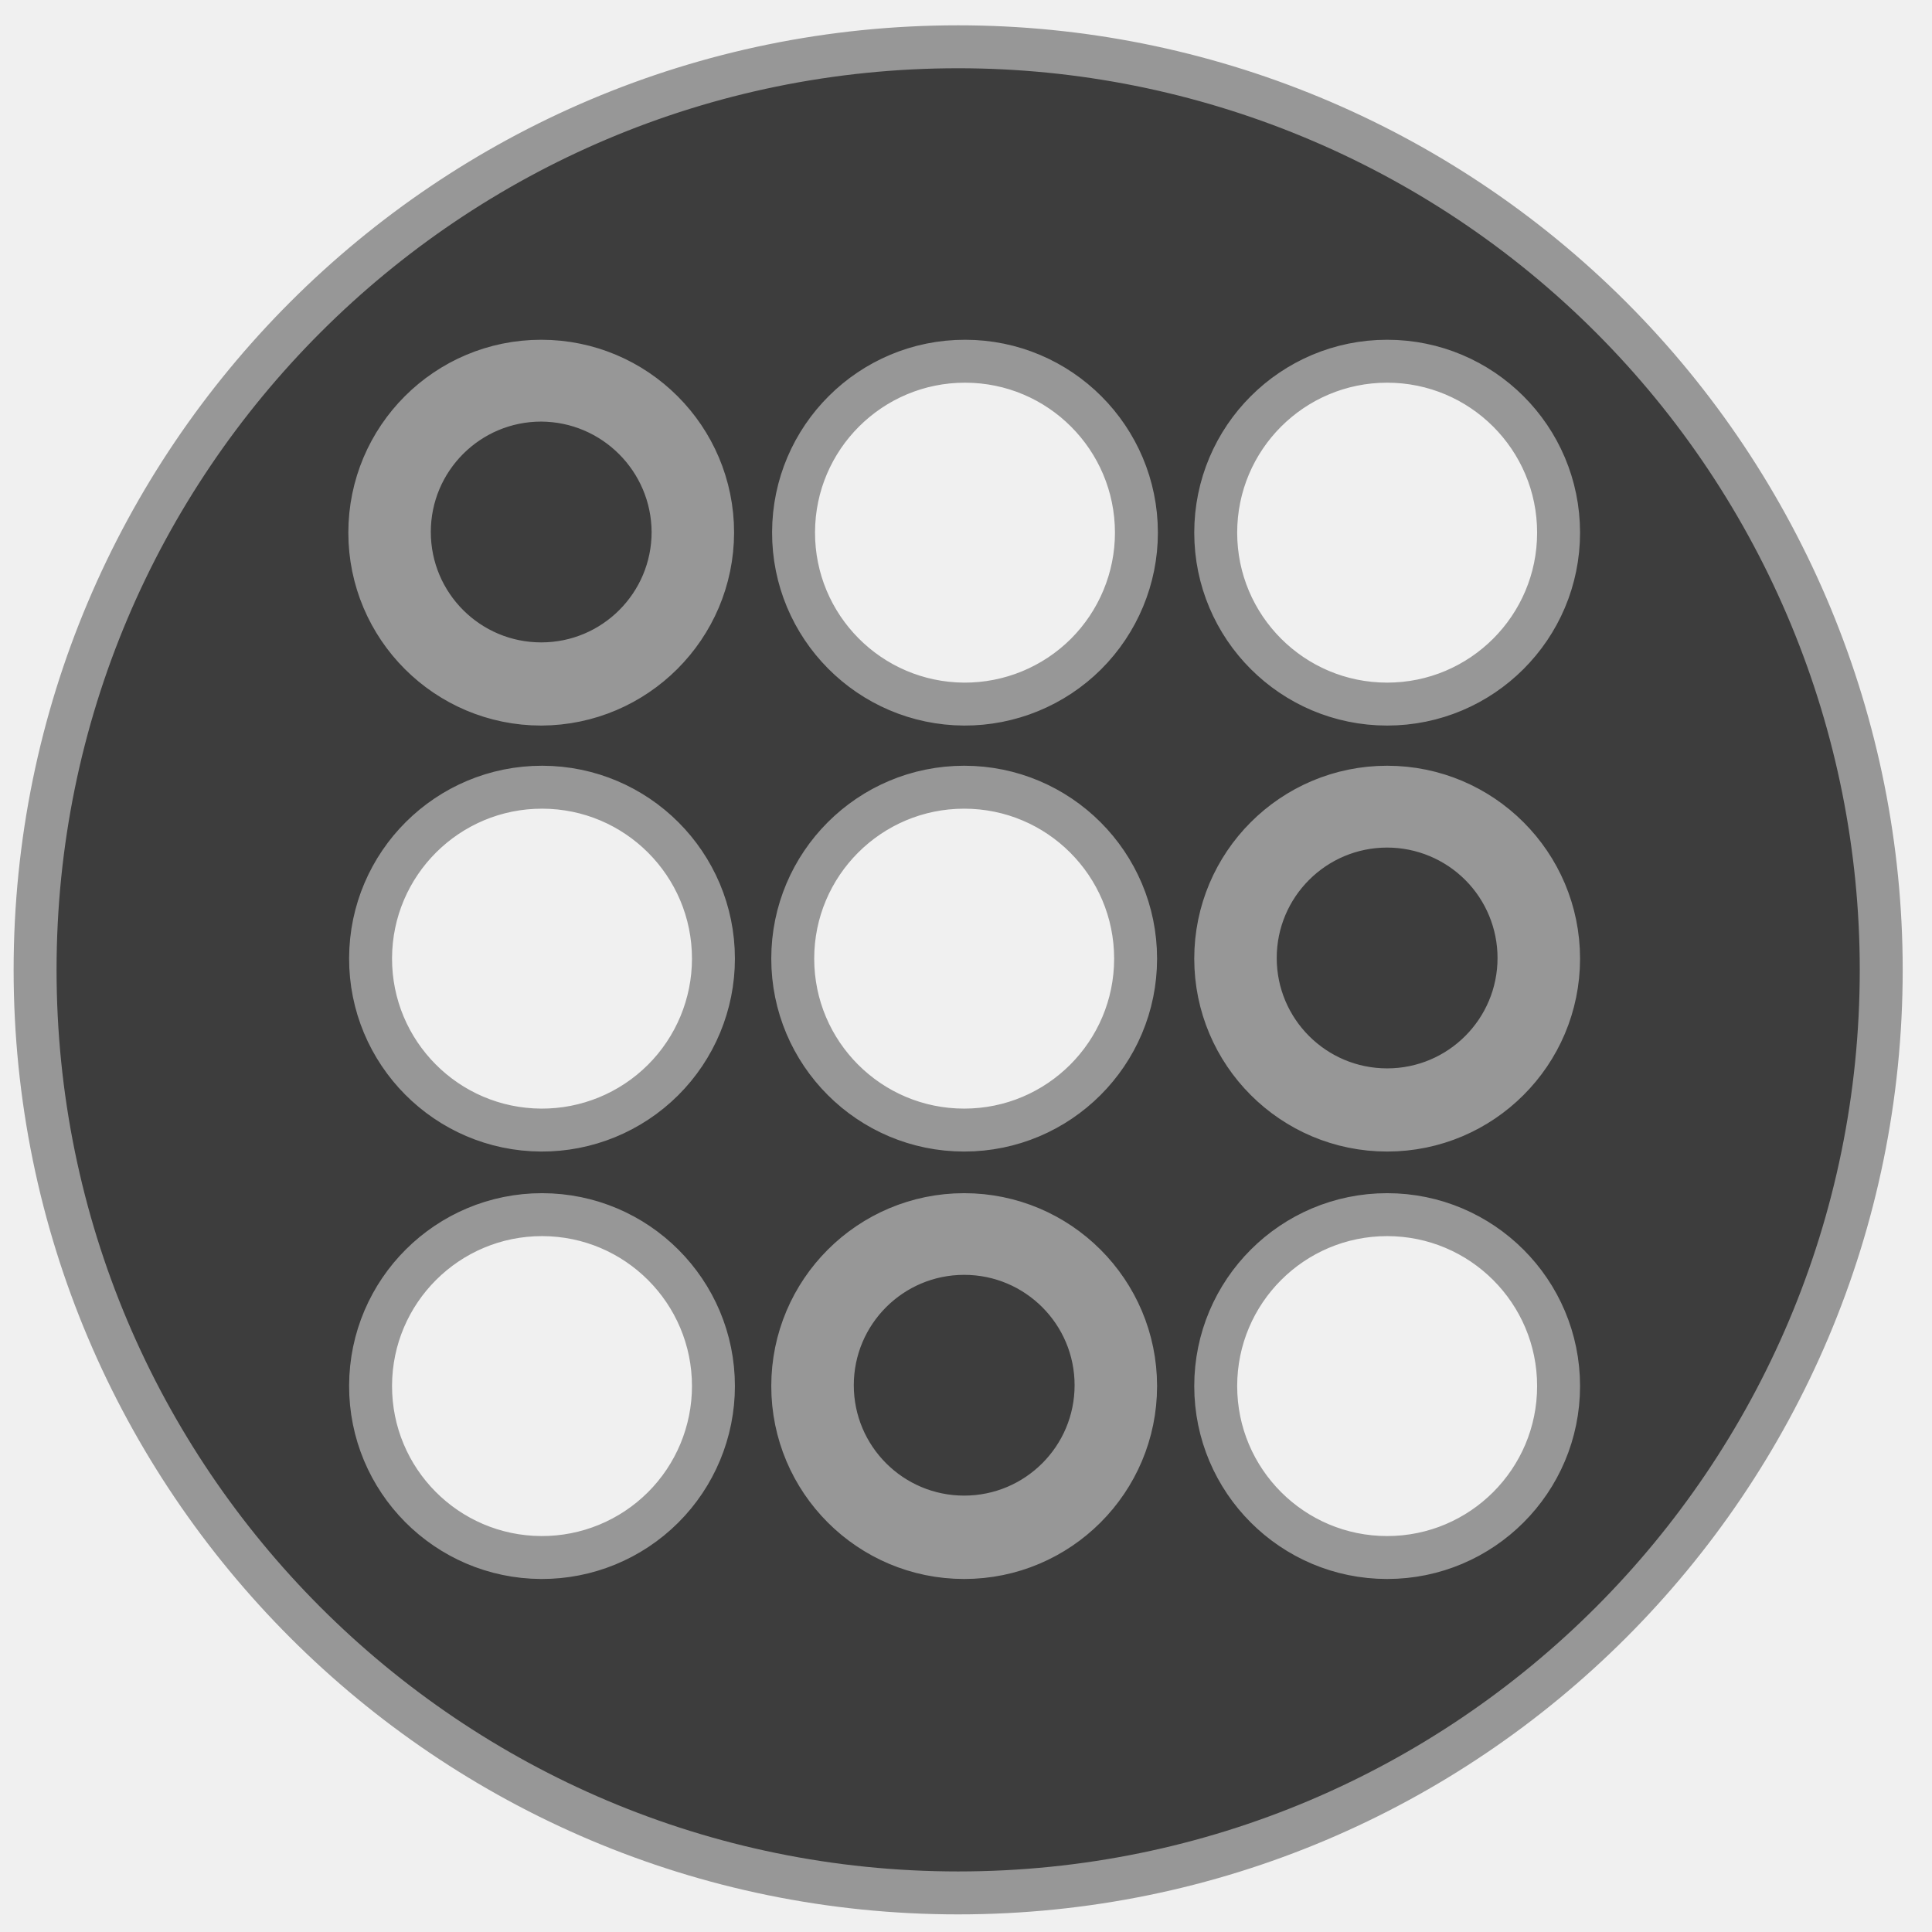
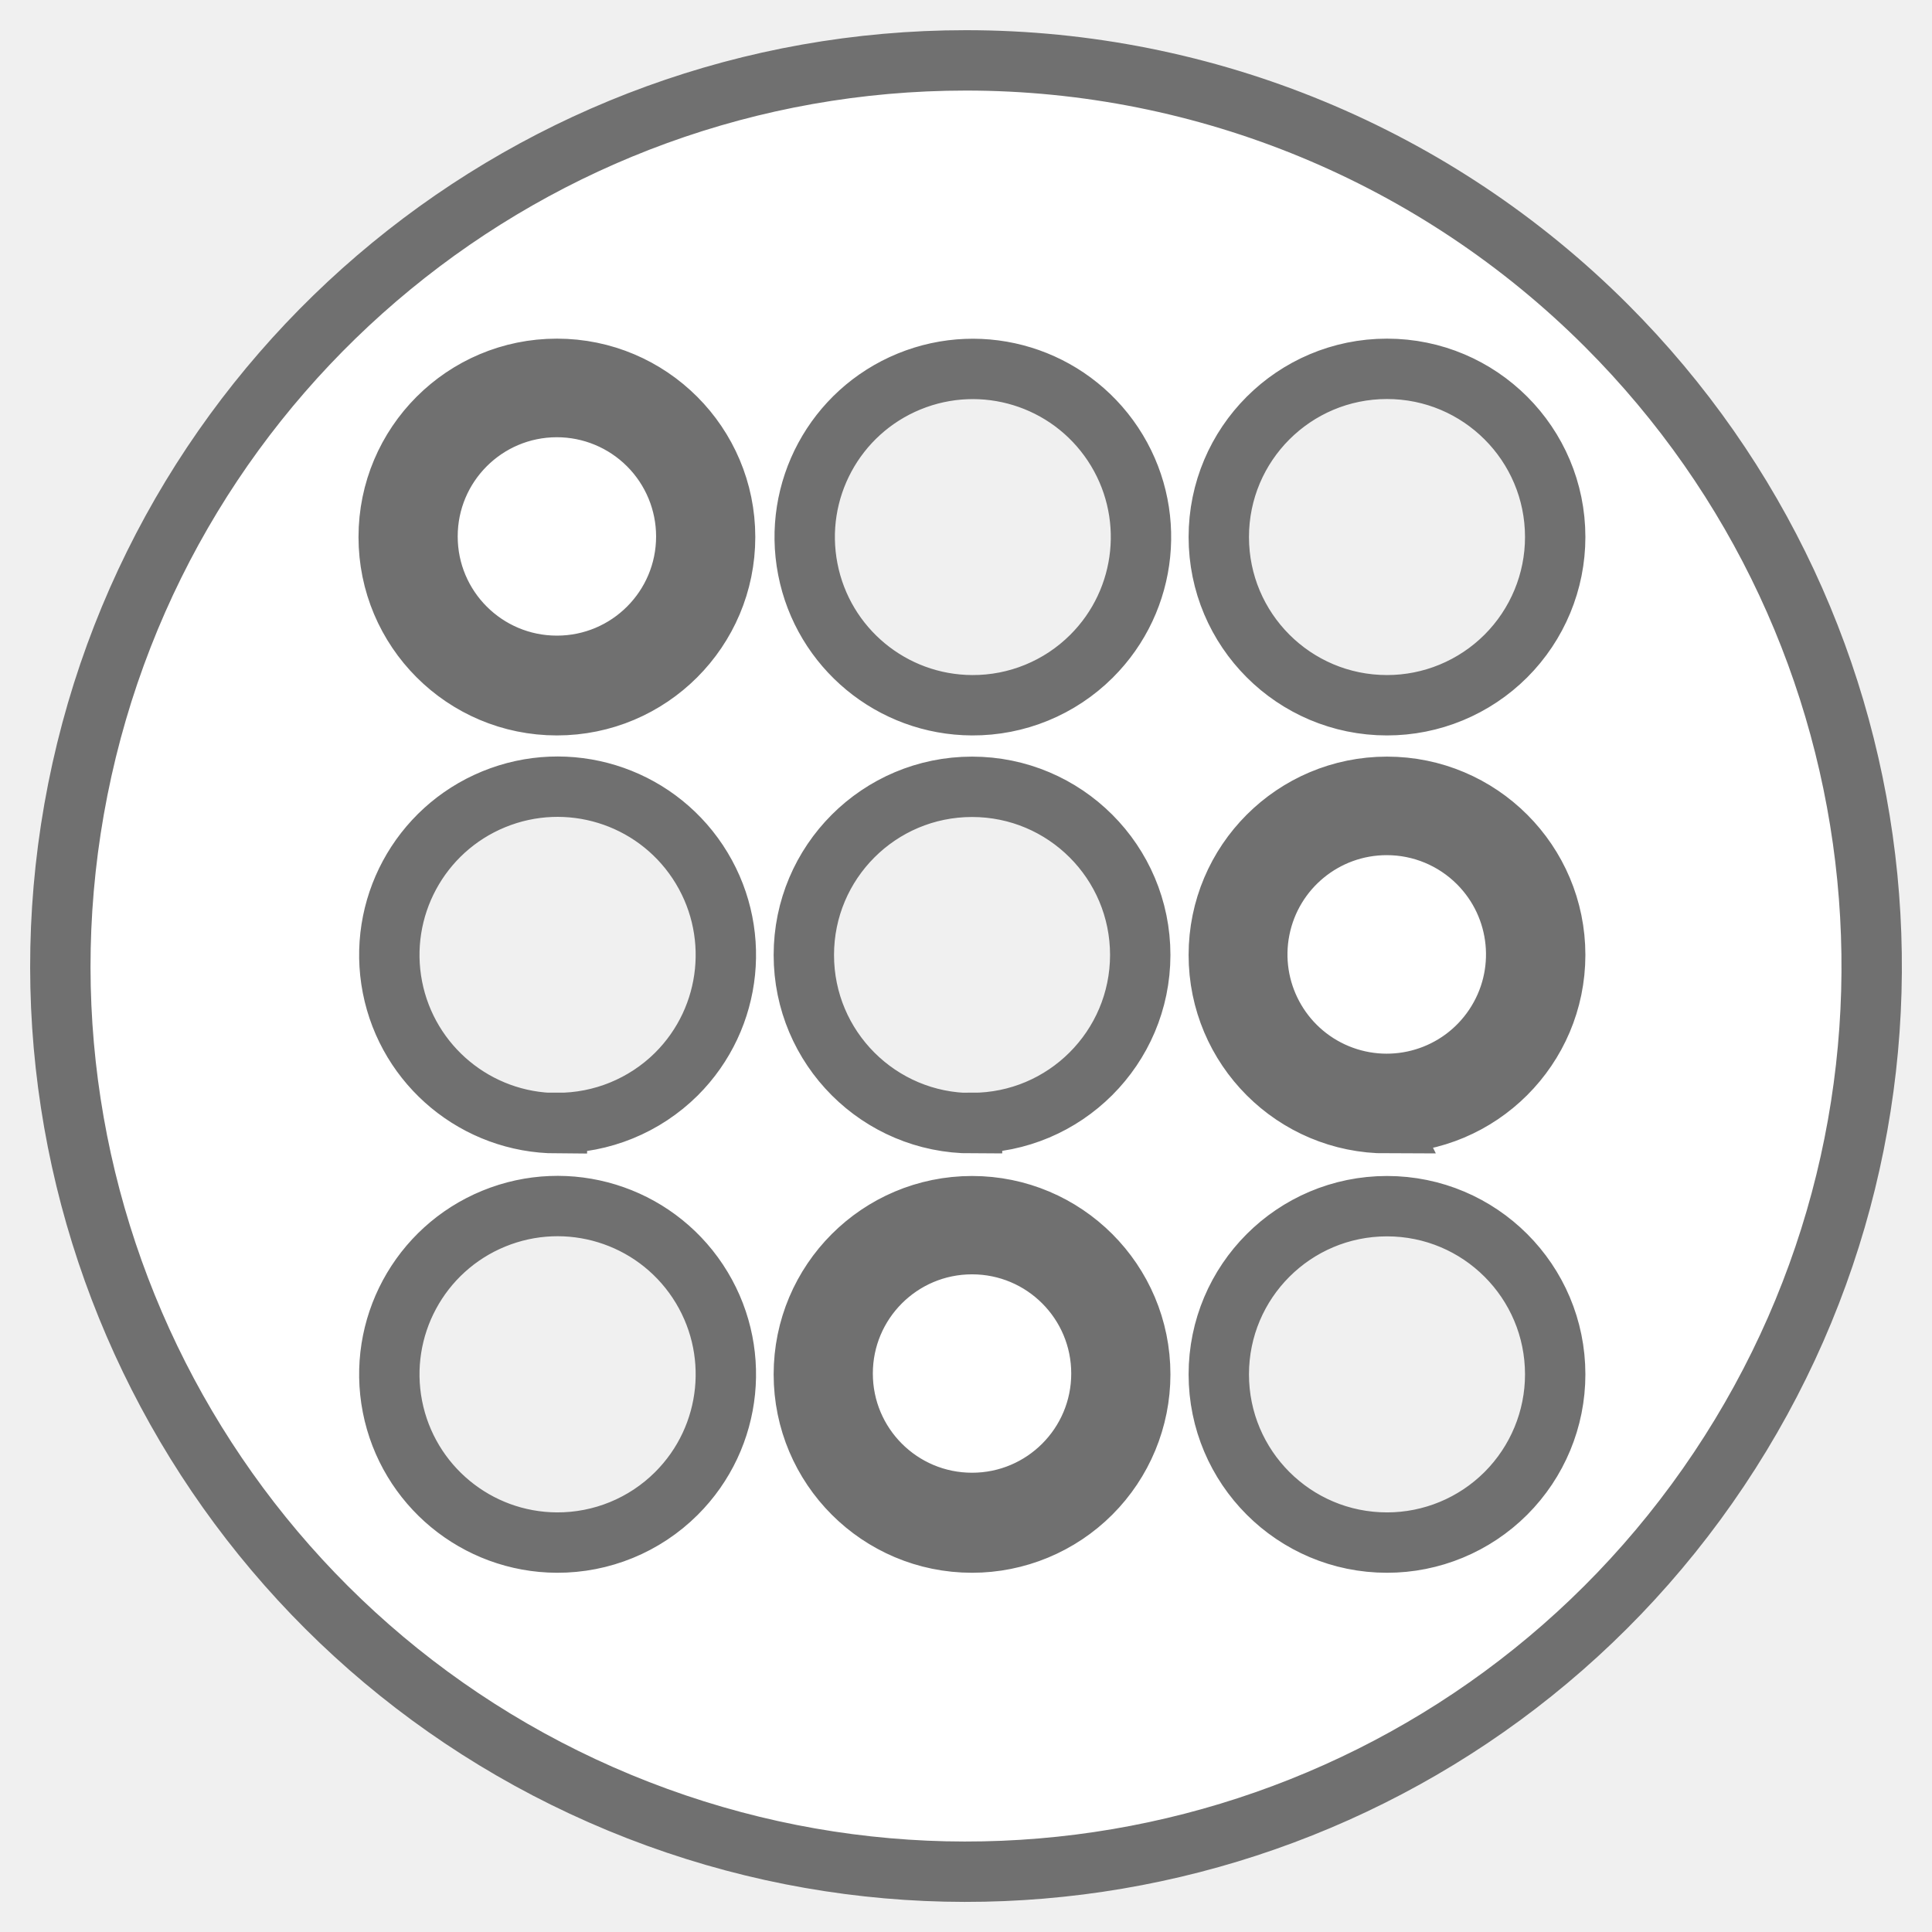
- <svg xmlns="http://www.w3.org/2000/svg" width="45px" height="45px" viewBox="0 0 45 45" version="1.1">
+ <svg xmlns="http://www.w3.org/2000/svg" width="32px" height="32px" viewBox="0 0 32 32" version="1.1">
  <defs />
  <g id="Page-1" stroke="none" stroke-width="1" fill="none" fill-rule="evenodd">
-     <g id="Presets-Copy-2" transform="translate(-524, -329)" fill="#3D3D3D" fill-rule="nonzero" stroke="#979797">
-       <g id="Preset-1" transform="translate(131, 108)">
-         <g id="Website-Preset-Filters-Off" transform="translate(387, 91)">
-           <g id="Preset-Details-Off" transform="translate(0.794393, 126.3906)">
-             <path d="M17.812,39.887 C15.609,39.877 13.83,38.085 13.837,35.882 C13.844,33.679 15.633,31.898 17.836,31.901 C20.039,31.905 21.823,33.691 21.823,35.894 C21.823,36.956 21.4,37.975 20.647,38.724 C19.894,39.473 18.874,39.892 17.812,39.887 Z M17.812,29.931 C15.609,29.921 13.83,28.128 13.837,25.926 C13.844,23.723 15.633,21.942 17.836,21.945 C20.039,21.949 21.823,23.735 21.823,25.938 C21.823,27 21.4,28.019 20.647,28.768 C19.894,29.517 18.874,29.936 17.812,29.931 Z M17.812,20.009 C15.606,20.009 13.819,18.221 13.819,16.016 C13.819,13.81 15.606,12.023 17.812,12.023 C20.017,12.023 21.804,13.81 21.804,16.016 C21.797,18.218 20.014,20.001 17.812,20.009 Z M27.663,39.887 C25.458,39.887 23.67,38.099 23.67,35.894 C23.67,33.689 25.458,31.901 27.663,31.901 C29.868,31.901 31.656,33.689 31.656,35.894 C31.656,38.099 29.868,39.887 27.663,39.887 Z M27.663,29.931 C25.458,29.931 23.67,28.143 23.67,25.938 C23.67,23.733 25.458,21.945 27.663,21.945 C29.868,21.945 31.656,23.733 31.656,25.938 C31.656,28.143 29.868,29.931 27.663,29.931 Z M27.663,20.009 C25.46,19.998 23.682,18.206 23.689,16.003 C23.696,13.801 25.485,12.02 27.688,12.023 C29.891,12.026 31.674,13.813 31.675,16.016 C31.675,17.078 31.251,18.096 30.499,18.846 C29.746,19.595 28.725,20.013 27.663,20.009 Z M37.515,39.887 C35.31,39.887 33.522,38.099 33.522,35.894 C33.522,33.689 35.31,31.901 37.515,31.901 C39.72,31.901 41.508,33.689 41.508,35.894 C41.508,38.099 39.72,39.887 37.515,39.887 Z M37.515,29.931 C35.31,29.931 33.522,28.143 33.522,25.938 C33.522,23.733 35.31,21.945 37.515,21.945 C39.72,21.945 41.508,23.733 41.508,25.938 C41.508,28.143 39.72,29.931 37.515,29.931 Z M37.515,20.009 C35.31,20.009 33.522,18.221 33.522,16.016 C33.522,13.81 35.31,12.023 37.515,12.023 C39.72,12.023 41.508,13.81 41.508,16.016 C41.508,18.221 39.72,20.009 37.515,20.009 Z M17.812,12.929 C16.115,12.929 14.74,14.304 14.74,16 C14.74,17.697 16.115,19.072 17.812,19.072 C19.508,19.072 20.883,17.697 20.883,16 C20.874,14.308 19.504,12.938 17.812,12.929 Z M37.515,22.851 C35.819,22.851 34.443,24.226 34.443,25.923 C34.443,27.619 35.819,28.994 37.515,28.994 C39.211,28.994 40.586,27.619 40.586,25.923 C40.586,25.108 40.263,24.327 39.687,23.751 C39.111,23.175 38.329,22.851 37.515,22.851 Z M27.663,32.803 C25.967,32.803 24.592,34.178 24.592,35.874 C24.592,37.57 25.967,38.945 27.663,38.945 C29.36,38.945 30.735,37.57 30.735,35.874 C30.735,34.178 29.36,32.803 27.663,32.803 Z M27.523,4.699 C15.649,4.699 6.023,14.325 6.023,26.199 C6.023,38.073 15.649,47.699 27.523,47.699 C39.398,47.699 49.023,38.073 49.023,26.199 C49.023,20.497 46.758,15.028 42.726,10.996 C38.694,6.964 33.226,4.699 27.523,4.699 Z" id="details_ellipse" />
+     <g id="Home-–-Semi-final" transform="translate(-550, -2837)" fill="#FFFFFF" fill-rule="nonzero" stroke="#707070">
+       <g id="Home_Semi_final_" transform="translate(-1, 0)">
+         <g id="editor's-pick-lists" transform="translate(298, 2392)">
+           <g id="Group_567" transform="translate(40, 446)">
+             <g id="Group_565-2" transform="translate(213, 0)">
+               <path d="M9.224,24.55 C7.895,24.544 6.755,23.601 6.5,22.297 C6.246,20.992 6.948,19.69 8.177,19.185 C9.407,18.68 10.822,19.114 11.557,20.221 C12.292,21.328 12.144,22.8 11.202,23.738 C10.677,24.261 9.965,24.553 9.224,24.55 Z M9.224,17.604 C7.895,17.598 6.755,16.655 6.5,15.351 C6.246,14.046 6.948,12.744 8.177,12.239 C9.407,11.734 10.822,12.168 11.557,13.275 C12.292,14.382 12.144,15.854 11.202,16.792 C10.676,17.313 9.964,17.604 9.224,17.6 L9.224,17.604 Z M9.224,10.681 C7.685,10.681 6.438,9.434 6.438,7.895 C6.438,6.356 7.685,5.109 9.224,5.109 C10.763,5.109 12.01,6.356 12.01,7.895 C12.01,9.434 10.763,10.681 9.224,10.681 Z M16.1,24.55 C14.561,24.55 13.314,23.303 13.314,21.764 C13.314,20.225 14.561,18.978 16.1,18.978 C17.639,18.978 18.886,20.225 18.886,21.764 C18.886,22.503 18.592,23.212 18.07,23.734 C17.548,24.256 16.839,24.55 16.1,24.55 Z M16.1,17.604 C14.561,17.604 13.314,16.357 13.314,14.818 C13.314,13.279 14.561,12.032 16.1,12.032 C17.639,12.032 18.886,13.279 18.886,14.818 C18.884,16.355 17.637,17.6 16.1,17.6 L16.1,17.604 Z M16.1,10.681 C14.772,10.675 13.633,9.731 13.38,8.428 C13.126,7.124 13.828,5.823 15.057,5.319 C16.286,4.815 17.699,5.249 18.434,6.356 C19.168,7.462 19.019,8.933 18.078,9.87 C17.553,10.393 16.841,10.685 16.1,10.681 Z M22.973,24.55 C21.434,24.55 20.187,23.303 20.187,21.764 C20.187,20.225 21.434,18.978 22.973,18.978 C24.512,18.978 25.759,20.225 25.759,21.764 C25.759,22.503 25.465,23.212 24.942,23.735 C24.419,24.257 23.71,24.551 22.971,24.55 L22.973,24.55 Z M22.973,17.604 C21.434,17.604 20.187,16.357 20.187,14.818 C20.187,13.279 21.434,12.032 22.973,12.032 C24.512,12.032 25.759,13.279 25.759,14.818 C25.757,16.356 24.509,17.601 22.971,17.6 L22.973,17.604 Z M22.973,10.681 C21.434,10.681 20.187,9.434 20.187,7.895 C20.187,6.356 21.434,5.109 22.973,5.109 C24.512,5.109 25.759,6.356 25.759,7.895 C25.759,8.634 25.465,9.343 24.942,9.866 C24.419,10.388 23.71,10.682 22.971,10.681 L22.973,10.681 Z M9.224,5.742 C8.04,5.742 7.081,6.701 7.081,7.885 C7.081,9.069 8.04,10.028 9.224,10.028 C10.408,10.028 11.367,9.069 11.367,7.885 C11.367,7.317 11.141,6.772 10.739,6.37 C10.337,5.968 9.792,5.742 9.224,5.742 Z M22.97,12.664 C21.947,12.663 21.066,13.386 20.866,14.389 C20.666,15.392 21.203,16.397 22.148,16.789 C23.093,17.18 24.183,16.85 24.751,15.999 C25.32,15.149 25.208,14.015 24.485,13.292 C24.083,12.89 23.539,12.664 22.971,12.664 L22.97,12.664 Z M16.1,19.607 C14.916,19.607 13.957,20.566 13.957,21.75 C13.957,22.934 14.916,23.893 16.1,23.893 C17.284,23.893 18.243,22.934 18.243,21.75 C18.243,20.566 17.284,19.607 16.1,19.607 Z M16,0 C8.844,0 2.685,5.056 1.289,12.074 C-0.107,19.093 3.65,26.12 10.261,28.858 C16.873,31.597 24.498,29.283 28.473,23.333 C32.449,17.383 31.667,9.453 26.607,4.393 C23.794,1.58 19.978,-0 16,0 Z" id="detail_0-2" />
+             </g>
          </g>
        </g>
      </g>
    </g>
  </g>
</svg>
